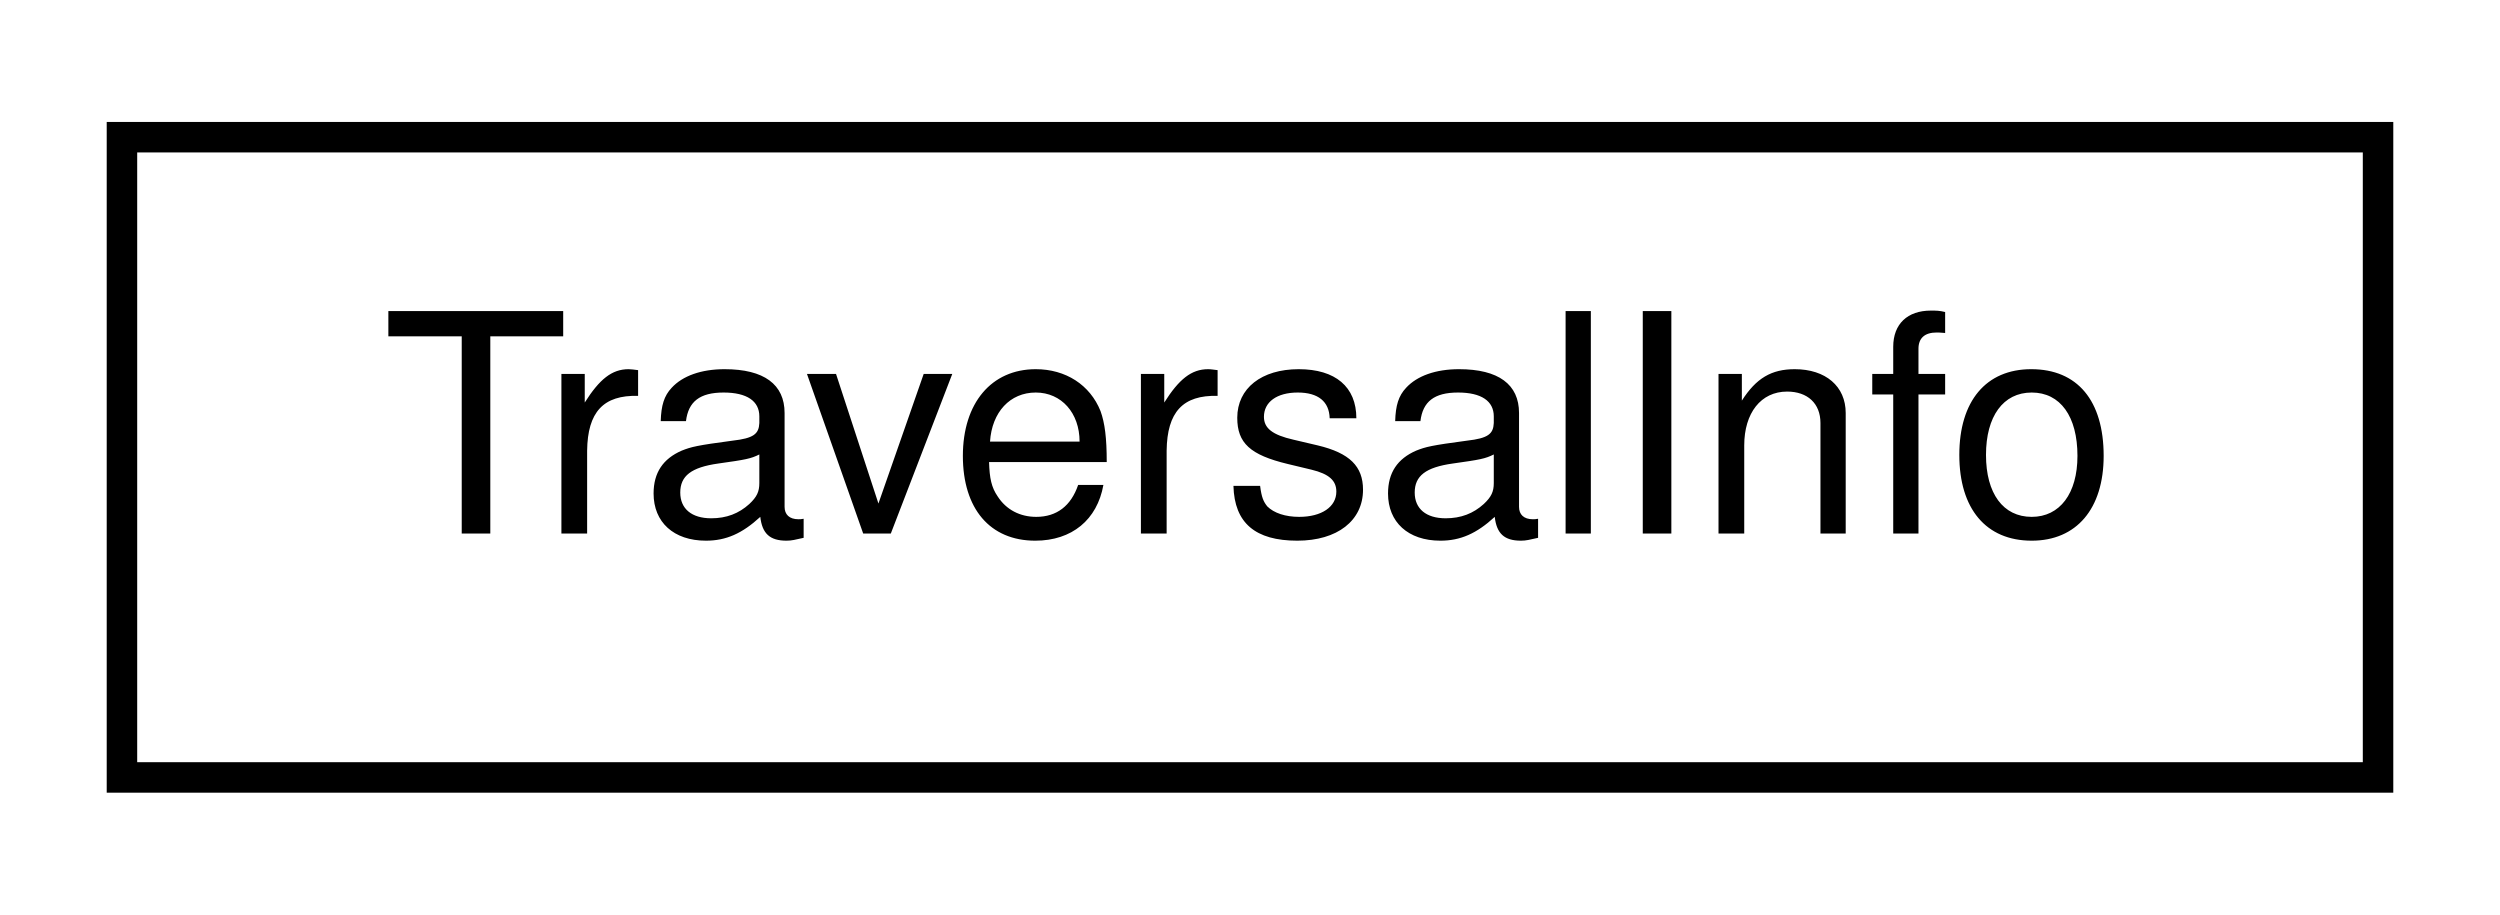
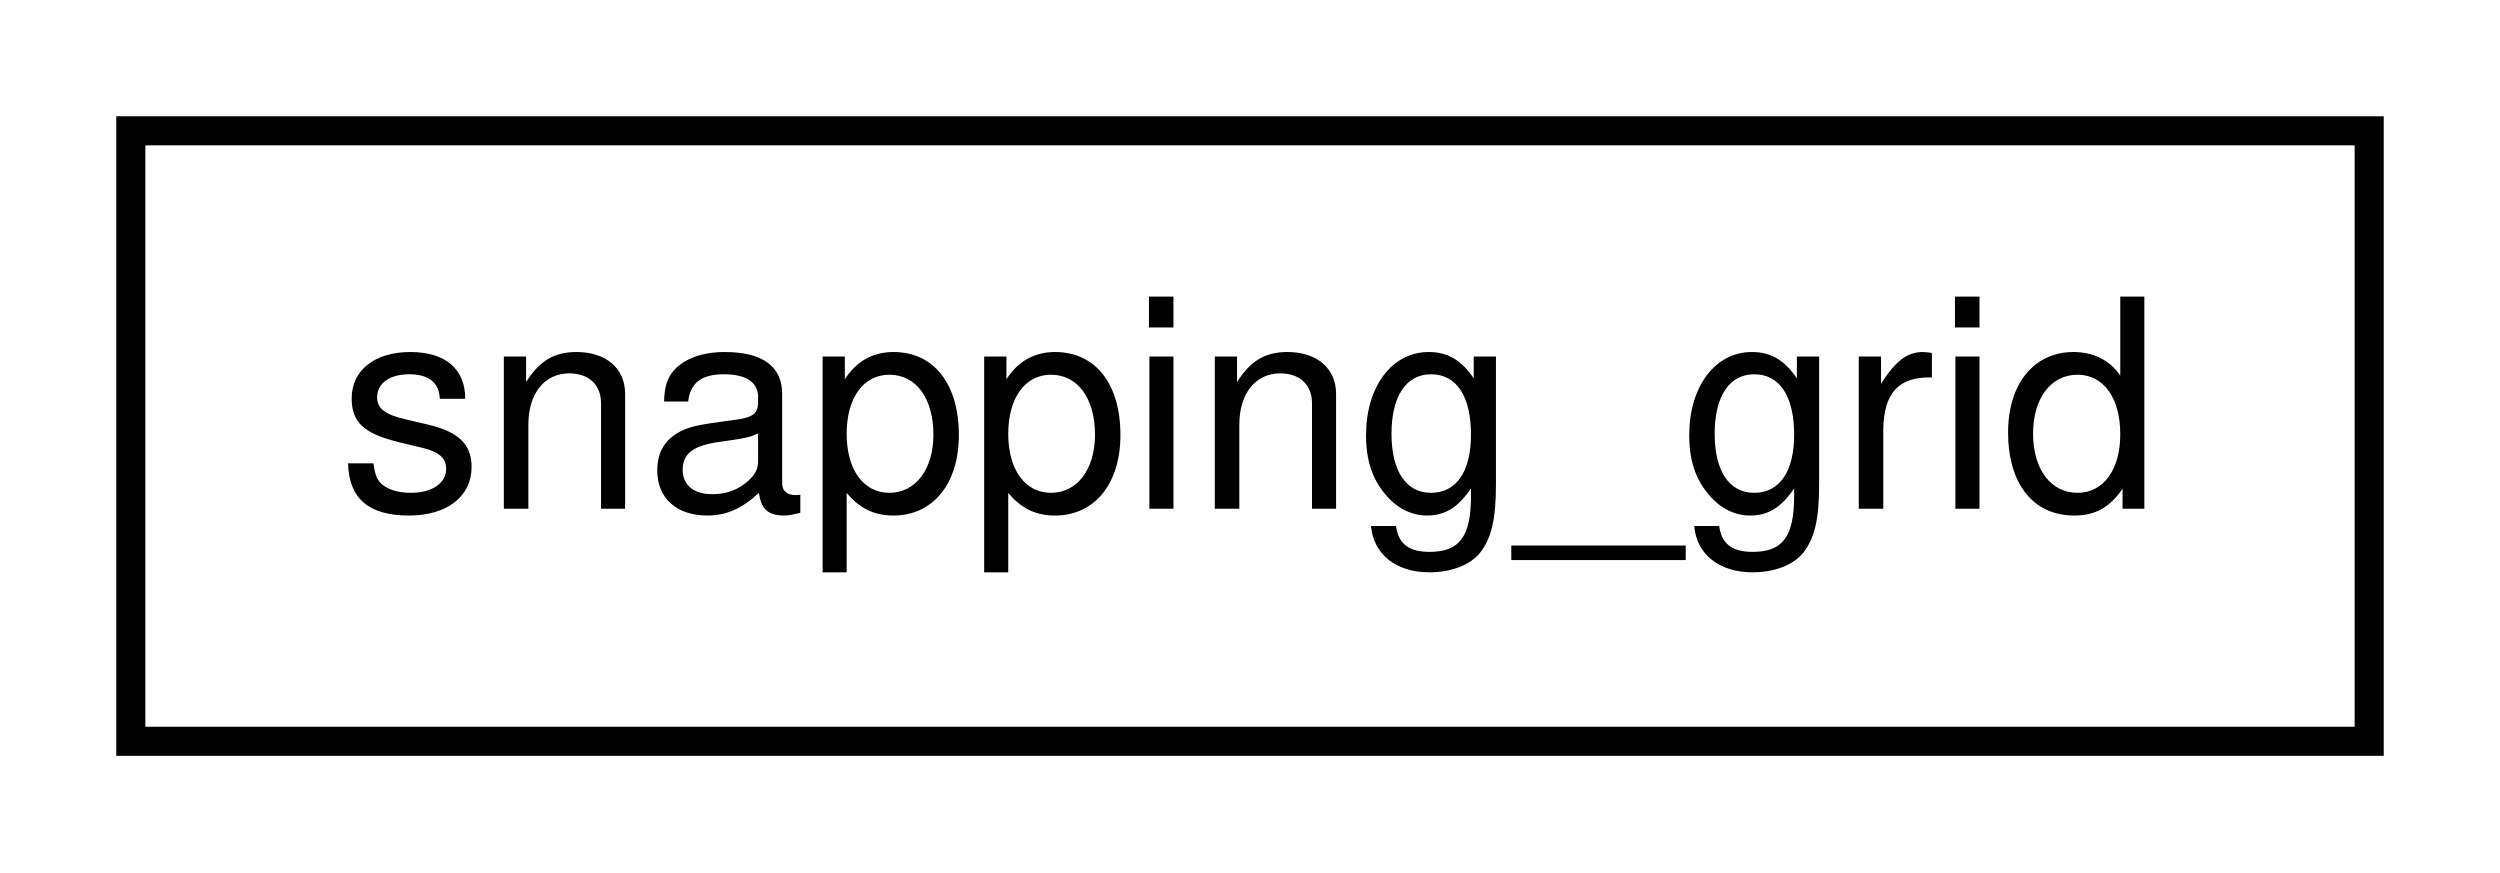
- <svg xmlns="http://www.w3.org/2000/svg" xmlns:xlink="http://www.w3.org/1999/xlink" width="82pt" height="30pt" viewBox="0.00 0.00 82.00 30.00">
+ <svg xmlns="http://www.w3.org/2000/svg" xmlns:xlink="http://www.w3.org/1999/xlink" width="86pt" height="30pt" viewBox="0.00 0.00 86.00 30.00">
  <g id="graph1" class="graph" transform="scale(1 1) rotate(0) translate(4 26)">
    <g id="node1" class="node">
-       <a xlink:href="structTraversalInfo.html" target="_top" xlink:title="TraversalInfo">
-         <polygon fill="none" stroke="black" points="0,-0.5 0,-21.5 74,-21.5 74,-0.5 0,-0.5" />
-         <text text-anchor="middle" x="37" y="-8.5" font-family="Helvetica,sans-Serif" font-size="10.00">TraversalInfo</text>
+       <a xlink:href="classsnapping__grid.html" target="_top" xlink:title="snapping_grid">
+         <polygon fill="none" stroke="black" points="0.5,-0.5 0.5,-21.5 77.5,-21.5 77.5,-0.5 0.5,-0.5" />
+         <text text-anchor="middle" x="39" y="-8.5" font-family="Helvetica,sans-Serif" font-size="10.00">snapping_grid</text>
      </a>
    </g>
  </g>
</svg>
